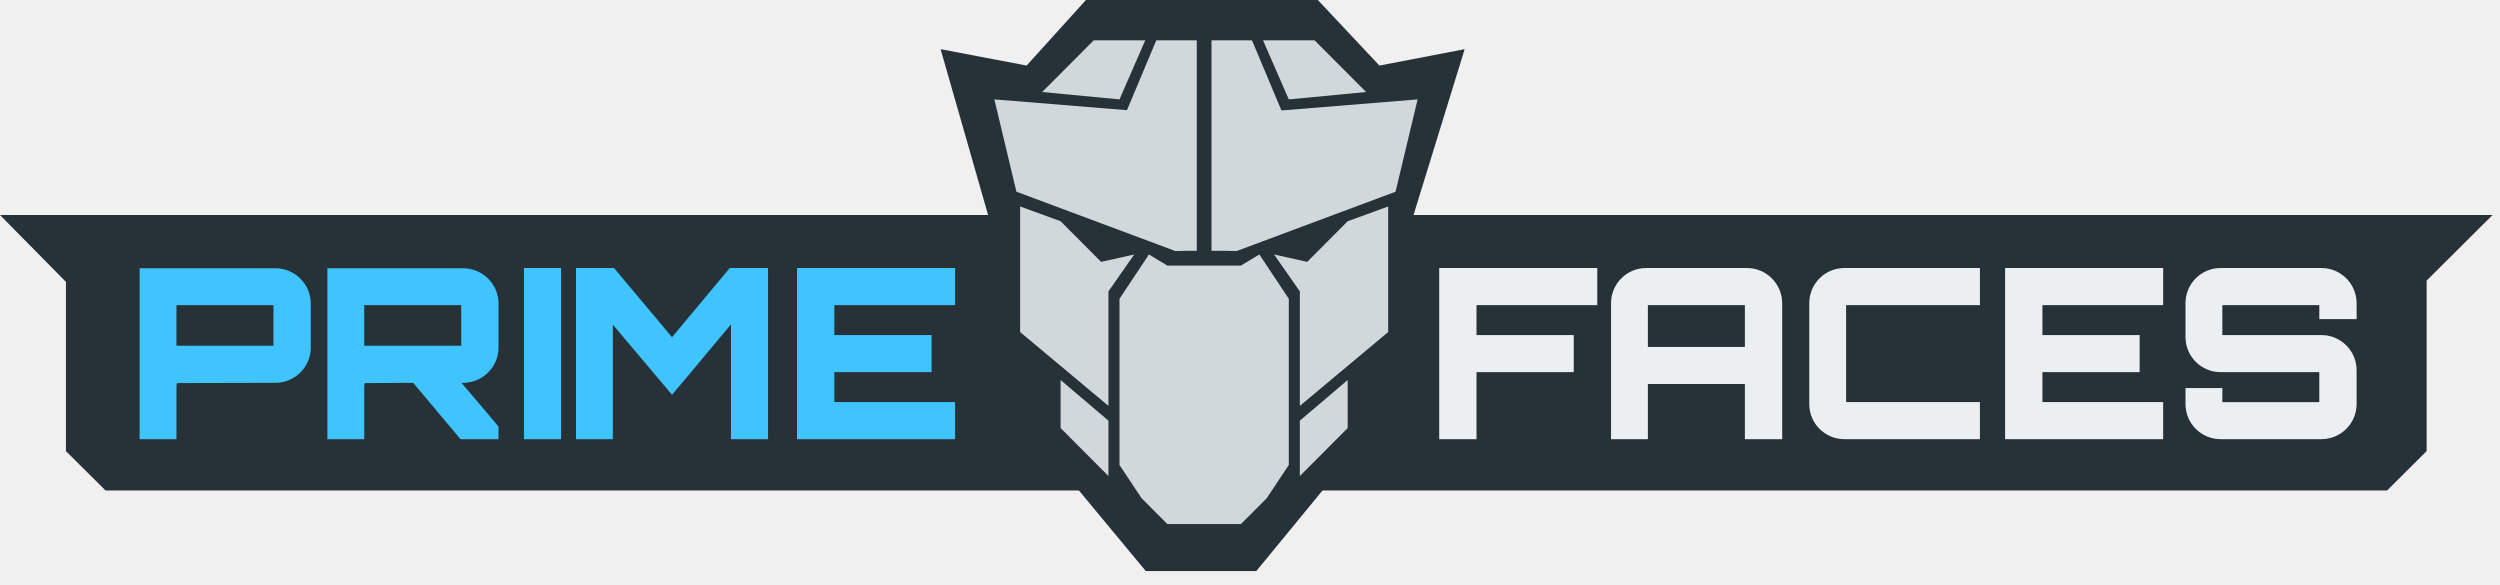
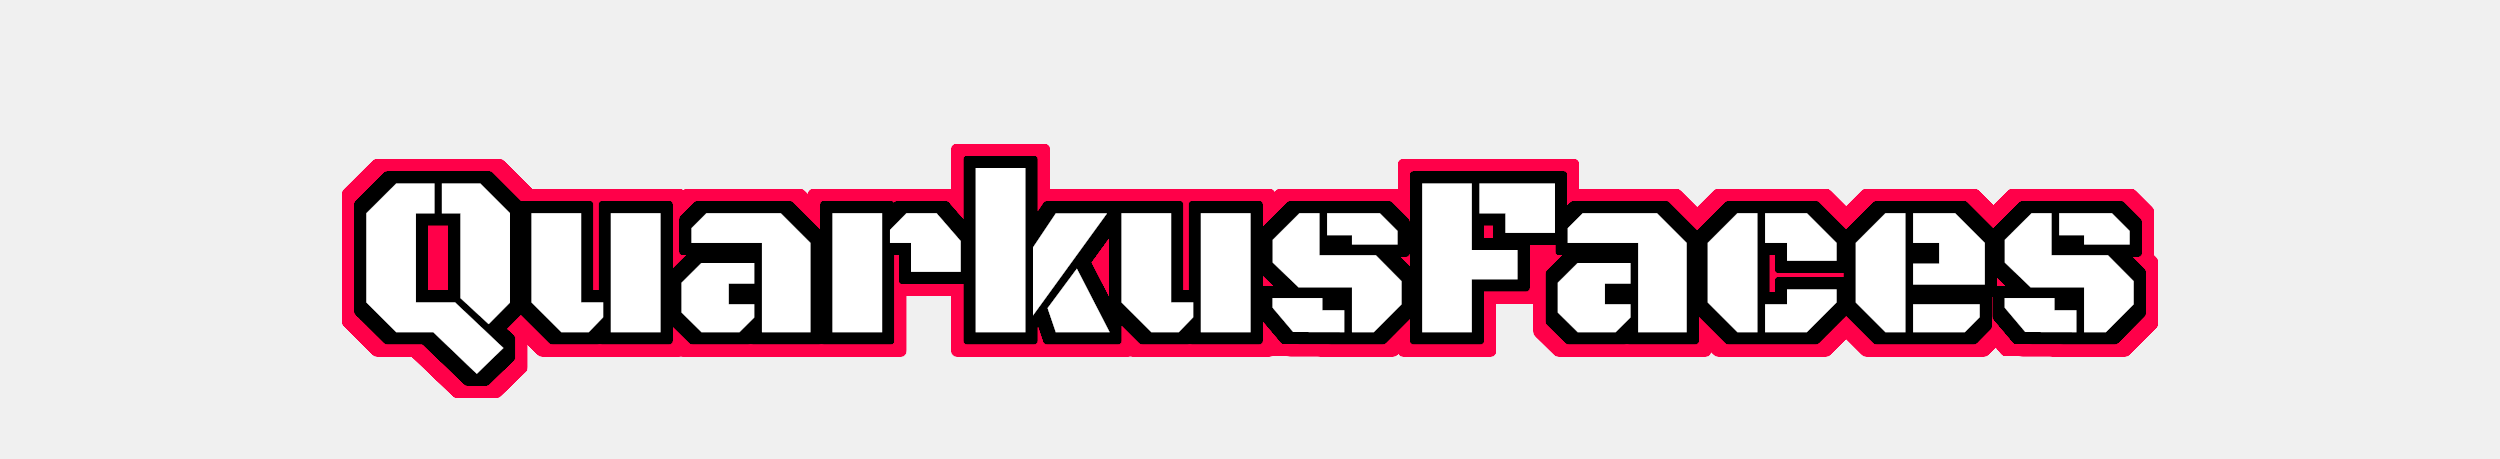
- <svg xmlns="http://www.w3.org/2000/svg" width="171" height="40" fill="none">
-   <path fill-rule="evenodd" clip-rule="evenodd" d="M0 14.706l4.51 4.575v11.574l2.707 2.692h156.06l2.705-2.692V19.192l4.511-4.486H0z" fill="#263238" />
-   <mask id="a" maskUnits="userSpaceOnUse" x="0" y="0" width="171" height="39">
-     <path fill-rule="evenodd" clip-rule="evenodd" d="M0 38.602h170.696V.462H0v38.14z" fill="#fff" />
-   </mask>
-   <g mask="url(#a)" fill-rule="evenodd" clip-rule="evenodd">
-     <path d="M12.071 23.65h6.634v-2.78H12.07v2.78zm6.763-5.3c1.333 0 2.423 1.089 2.423 2.406v3.024c0 1.317-1.09 2.406-2.423 2.406l-6.763.017c.033 0 .049.032.049.097 0 0-.033 0-.049-.017v3.756h-2.52v-11.69h9.283zm6.08 5.3h6.633v-2.78h-6.633v2.78zm9.185.13c0 1.317-1.089 2.406-2.422 2.406h-.114c.829.976 1.724 2.016 2.536 2.991v.862h-2.601l-3.235-3.853-3.35.017c.033 0 .049.032.049.097 0 0-.032 0-.048-.017v3.756h-2.52v-11.69h9.283c1.333 0 2.422 1.09 2.422 2.407v3.024zm1.738 6.26h2.537V18.332h-2.537V30.04zm14.08-11.707h2.617V30.04h-2.536v-7.853c-1.317 1.561-2.731 3.285-4.032 4.813l-4.048-4.796v7.836h-2.52V18.333h2.601l3.967 4.732 3.95-4.732zm15.411 2.537h-8.259v2.048h6.65v2.537h-6.65v2.048h8.259v2.536H54.516V18.333h10.812v2.537z" fill="#40C4FF" />
-     <path d="M109.254 18.333v2.537h-8.26v2.049h6.65v2.536h-6.65v4.584h-2.552V18.333h10.812zm3.461 5.398h6.634V20.87h-6.634v2.862zm6.764-5.398a2.415 2.415 0 012.423 2.407v9.299h-2.553v-3.772h-6.634v3.772h-2.52v-9.3a2.402 2.402 0 012.407-2.406h6.877zm6.795 2.537v6.633h9.153v2.536h-9.267a2.4 2.4 0 01-2.406-2.406V20.74a2.4 2.4 0 012.406-2.407h9.267v2.537h-9.153zm21.687 0h-8.259v2.048h6.649v2.537h-6.649v2.048h8.259v2.536h-10.812V18.333h10.812v2.537zm13.232.959h-2.552v-.96h-6.633v2.05h6.78a2.41 2.41 0 012.405 2.405v2.31a2.41 2.41 0 01-2.405 2.405h-6.894a2.4 2.4 0 01-2.406-2.406v-1.089h2.52v.96h6.633v-2.05h-6.747a2.4 2.4 0 01-2.406-2.406V20.74a2.4 2.4 0 012.406-2.407h6.894a2.41 2.41 0 012.405 2.407v1.089z" fill="#ECEFF1" />
+ <svg xmlns="http://www.w3.org/2000/svg" width="698.215px" height="128.035px" viewBox="-99.108 10.982 698.215 128.035" style="background: rgb(70, 149, 235);" preserveAspectRatio="xMidYMid">
+   <defs>
+     <filter id="editing-lego" x="-100%" y="-100%" width="300%" height="300%">
+       <feFlood flood-color="#000" result="f1" />
+       <feFlood flood-color="#ff004a" result="f2" />
+       <feMorphology operator="dilate" radius="3" in="SourceAlpha" />
+       <feConvolveMatrix order="5,5" divisor="1" result="cm1" kernelMatrix="0 1 1 1 0  1 0 0 0 1  1 0 0 0 1  1 0 0 0 1  0 1 1 1 0" />
+       <feComposite operator="in" in="f1" in2="cm1" result="c1" />
+       <feMorphology operator="dilate" radius="3" />
+       <feConvolveMatrix order="5,5" divisor="1" result="cm2" kernelMatrix="0 1 1 1 0  1 0 0 0 1  1 0 0 0 1  1 0 0 0 1  0 1 1 1 0" />
+       <feComposite operator="in" in="f2" in2="cm2" result="c2" />
+       <feMerge>
+         <feMergeNode in="c2" />
+         <feMergeNode in="c1" />
+         <feMergeNode in="SourceGraphic" />
+       </feMerge>
+     </filter>
+   </defs>
+   <g filter="url(#editing-lego)">
+     <g transform="translate(0.2350006, 103.735)">
+       <path d="M33.81 11.63L21.66 0L11.31 0L3-8.28L3-33.19L11.31-41.47L21.97-41.47L21.97-33.19L16.81-33.19L16.81-8.28L27.75-8.28L41.22 4.44L33.81 11.63ZM43.09-33.19L43.09-8.28L37.13-2.25L29.28-9.50L29.28-33.19L24.09-33.19L24.09-41.47L34.81-41.47L43.09-33.19ZM71.28-33.19L85.09-33.19L85.09 0L71.28 0L71.28-33.19ZM62.94-33.19L62.94-8.28L69.09-8.28L69.09-4.16L65.09 0L57.44 0L49.13-8.28L49.13-33.19L62.94-33.19ZM126.97 0L113.47 0L113.47-24.91L93.81-24.91L93.81-29.03L97.97-33.19L118.69-33.19L126.97-24.91L126.97 0ZM96.59-19.31L111.28-19.31L111.28-13.56L104.16-13.56L104.16-7.75L111.28-7.75L111.28-4.09L107.16 0L96.59 0L91.03-5.47L91.03-13.78L96.59-19.31ZM155.09-16.84L155.09-24.91L149.22-24.91L149.22-28.53L153.84-33.19L162.22-33.19L168.94-25.44L168.94-16.84L155.09-16.84ZM147 0L133.19 0L133.19-33.19L147-33.19L147 0ZM187-45.84L187 0L173.19 0L173.19-45.84L187-45.84ZM209.81-33.16L189.16-4.69L189.16-23.63L195.53-33.13L209.81-33.16ZM201.41-17.69L210.53 0L195.53 0L193.25-6.69L201.41-17.69ZM236.06-33.19L249.88-33.19L249.88 0L236.06 0L236.06-33.19ZM227.72-33.19L227.72-8.28L233.88-8.28L233.88-4.16L229.88 0L222.22 0L213.91-8.28L213.91-33.19L227.72-33.19ZM256.13-25.75L263.59-33.19L269.13-33.19L269.13-21.47L284.88-21.47L292.06-14.22L292.06-7.75L284.34 0L278.25 0L278.25-12.53L263.31-12.53L256.13-19.44L256.13-25.75ZM269.94-9.50L269.94-6.09L276.06-6.09L276.06 0L261.84-0.03L256.09-6.84L256.09-9.50L269.94-9.50ZM278.25-24.50L278.25-27.09L271.31-27.09L271.31-33.19L286-33.19L290.94-28.25L290.94-24.50L278.25-24.50ZM297.88 0L297.88-41.47L311.69-41.47L311.69-22.94L324.44-22.94L324.44-14.78L311.69-14.78L311.69 0L297.88 0ZM321.13-33.19L313.88-33.19L313.88-41.47L334.94-41.47L334.94-27.72L321.13-27.72L321.13-33.19ZM371.69 0L358.19 0L358.19-24.91L338.53-24.91L338.53-29.03L342.69-33.19L363.41-33.19L371.69-24.91L371.69 0ZM341.31-19.31L356-19.31L356-13.56L348.88-13.56L348.88-7.75L356-7.75L356-4.09L351.88 0L341.31 0L335.75-5.47L335.75-13.78L341.31-19.31ZM391.44-33.19L391.44 0L385.91 0L377.63-8.28L377.63-24.91L385.91-33.19L391.44-33.19ZM399.75-24.91L393.63-24.91L393.63-33.19L405.28-33.19L413.56-24.91L413.56-19.94L399.75-19.94L399.75-24.91ZM405.28 0L393.63 0L393.63-7.75L399.75-7.75L399.75-11.91L413.56-11.91L413.56-8.28L405.28 0ZM432.78-33.19L432.78 0L427.25 0L418.97-8.28L418.97-24.91L427.25-33.19L432.78-33.19ZM454.97-13.31L434.97-13.31L434.97-19.09L442.25-19.09L442.25-24.91L434.97-24.91L434.97-33.19L446.69-33.19L454.97-24.91L454.97-13.31ZM449.41 0L434.97 0L434.97-7.75L453.53-7.75L453.53-4.16L449.41 0ZM460.59-25.75L468.06-33.19L473.59-33.19L473.59-21.47L489.34-21.47L496.53-14.22L496.53-7.75L488.81 0L482.72 0L482.72-12.53L467.78-12.53L460.59-19.44L460.59-25.75ZM474.41-9.50L474.41-6.09L480.53-6.09L480.53 0L466.31-0.03L460.56-6.84L460.56-9.50L474.41-9.50ZM482.72-24.50L482.72-27.09L475.78-27.09L475.78-33.19L490.47-33.19L495.41-28.25L495.41-24.50L482.72-24.50Z" fill="#fff" />
+     </g>
  </g>
-   <path fill-rule="evenodd" clip-rule="evenodd" d="M74.278 0l-4.057 4.484-5.884-1.12 3.274 11.43 2.178 13.923 8.584 10.345h7.557l8.476-10.316 2.285-14.057 3.491-11.325-5.83 1.12L90.14 0H74.278z" fill="#263238" />
-   <path d="M89.412 17.912l-2.265-.505 1.762 2.526v7.83l6.042-5.052v-8.588l-2.77 1.01-2.769 2.779zm-14.098 0l2.266-.505-1.762 2.526v7.83l-6.042-5.052v-8.588l2.769 1.01 2.77 2.779z" fill="#D0D8DC" />
-   <path fill-rule="evenodd" clip-rule="evenodd" d="M76.573 20.438l2.014-3.031 1.259.758h5.035l1.259-.758 2.014 3.03v11.367l-1.51 2.273-1.763 1.768h-5.035l-1.763-1.768-1.51-2.273V20.438z" fill="#D0D8DC" />
-   <path d="M88.909 32.561l3.273-3.283v-3.284l-3.273 2.779v3.788zm-13.091 0l-3.273-3.283v-3.284l3.273 2.779v3.788z" fill="#D0D8DC" />
-   <path fill-rule="evenodd" clip-rule="evenodd" d="M79.09 2.757l-2.014 4.8 3.273 9.597h1.51V2.757h-2.768zm3.777 0v14.397h1.762l3.021-9.598-2.014-4.799h-2.77z" fill="#D0D8DC" />
-   <path d="M80.35 17.154l-10.826-4.041-1.51-6.314 9.65.784 3.217 9.571h-.532zm4.28 0l10.825-4.041 1.51-6.314-9.65.784-3.217 9.571h.531zm3.524-10.355l5.287-.506-3.525-3.536H86.39L88.154 6.8zm-11.581 0l-5.287-.506 3.525-3.536h3.524L76.573 6.8z" fill="#D0D8DC" />
+   <style>text {
+   font-size: 64px;
+   font-family: Arial Black;
+   dominant-baseline: central;
+   text-anchor: middle;
+ }</style>
</svg>
